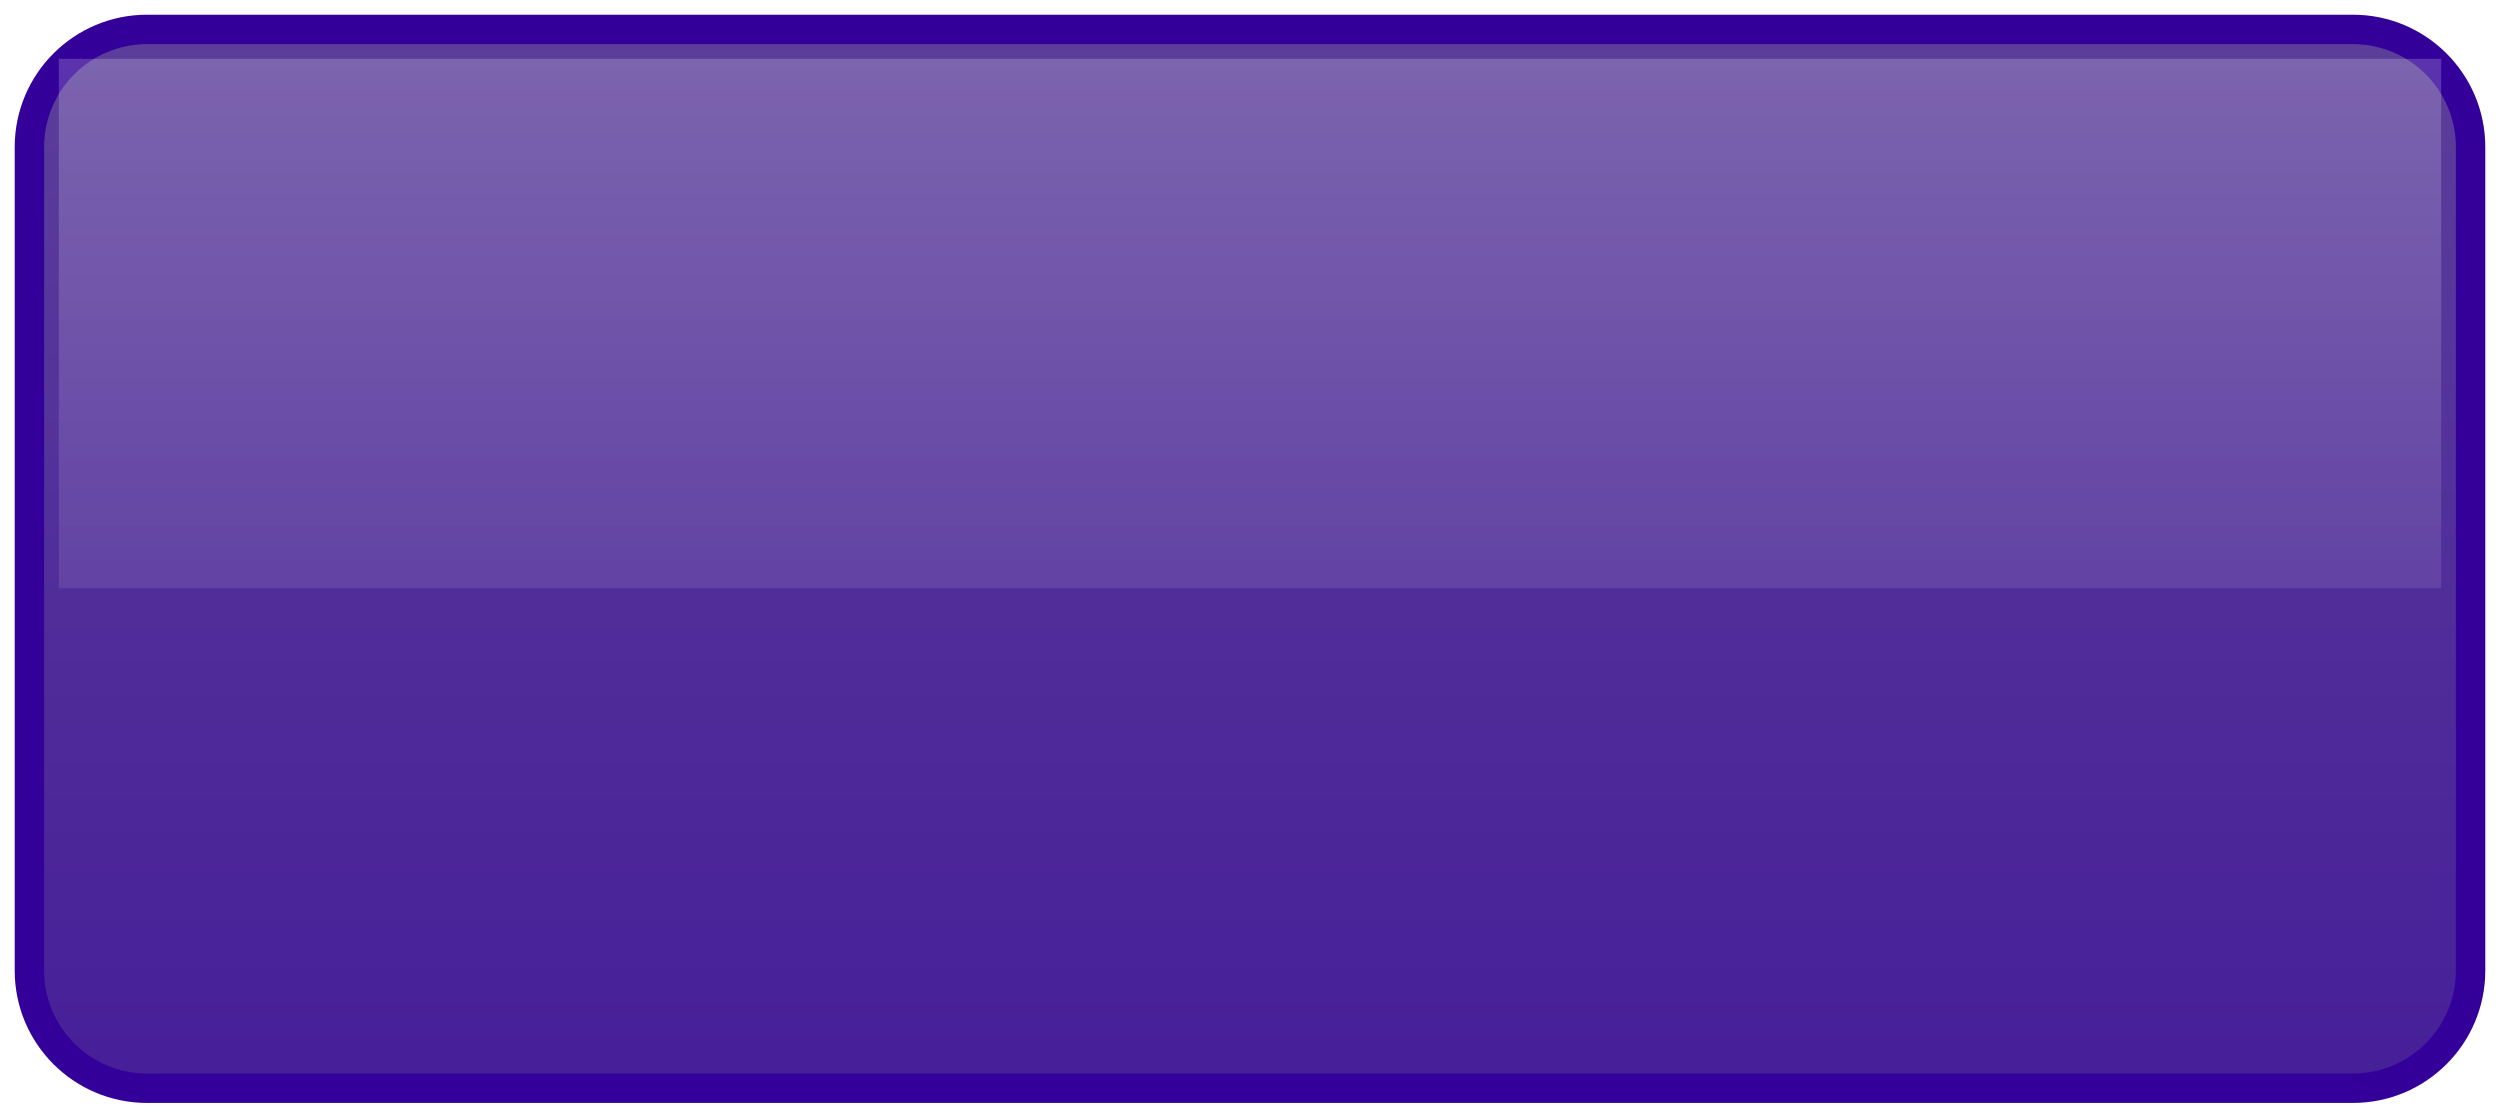
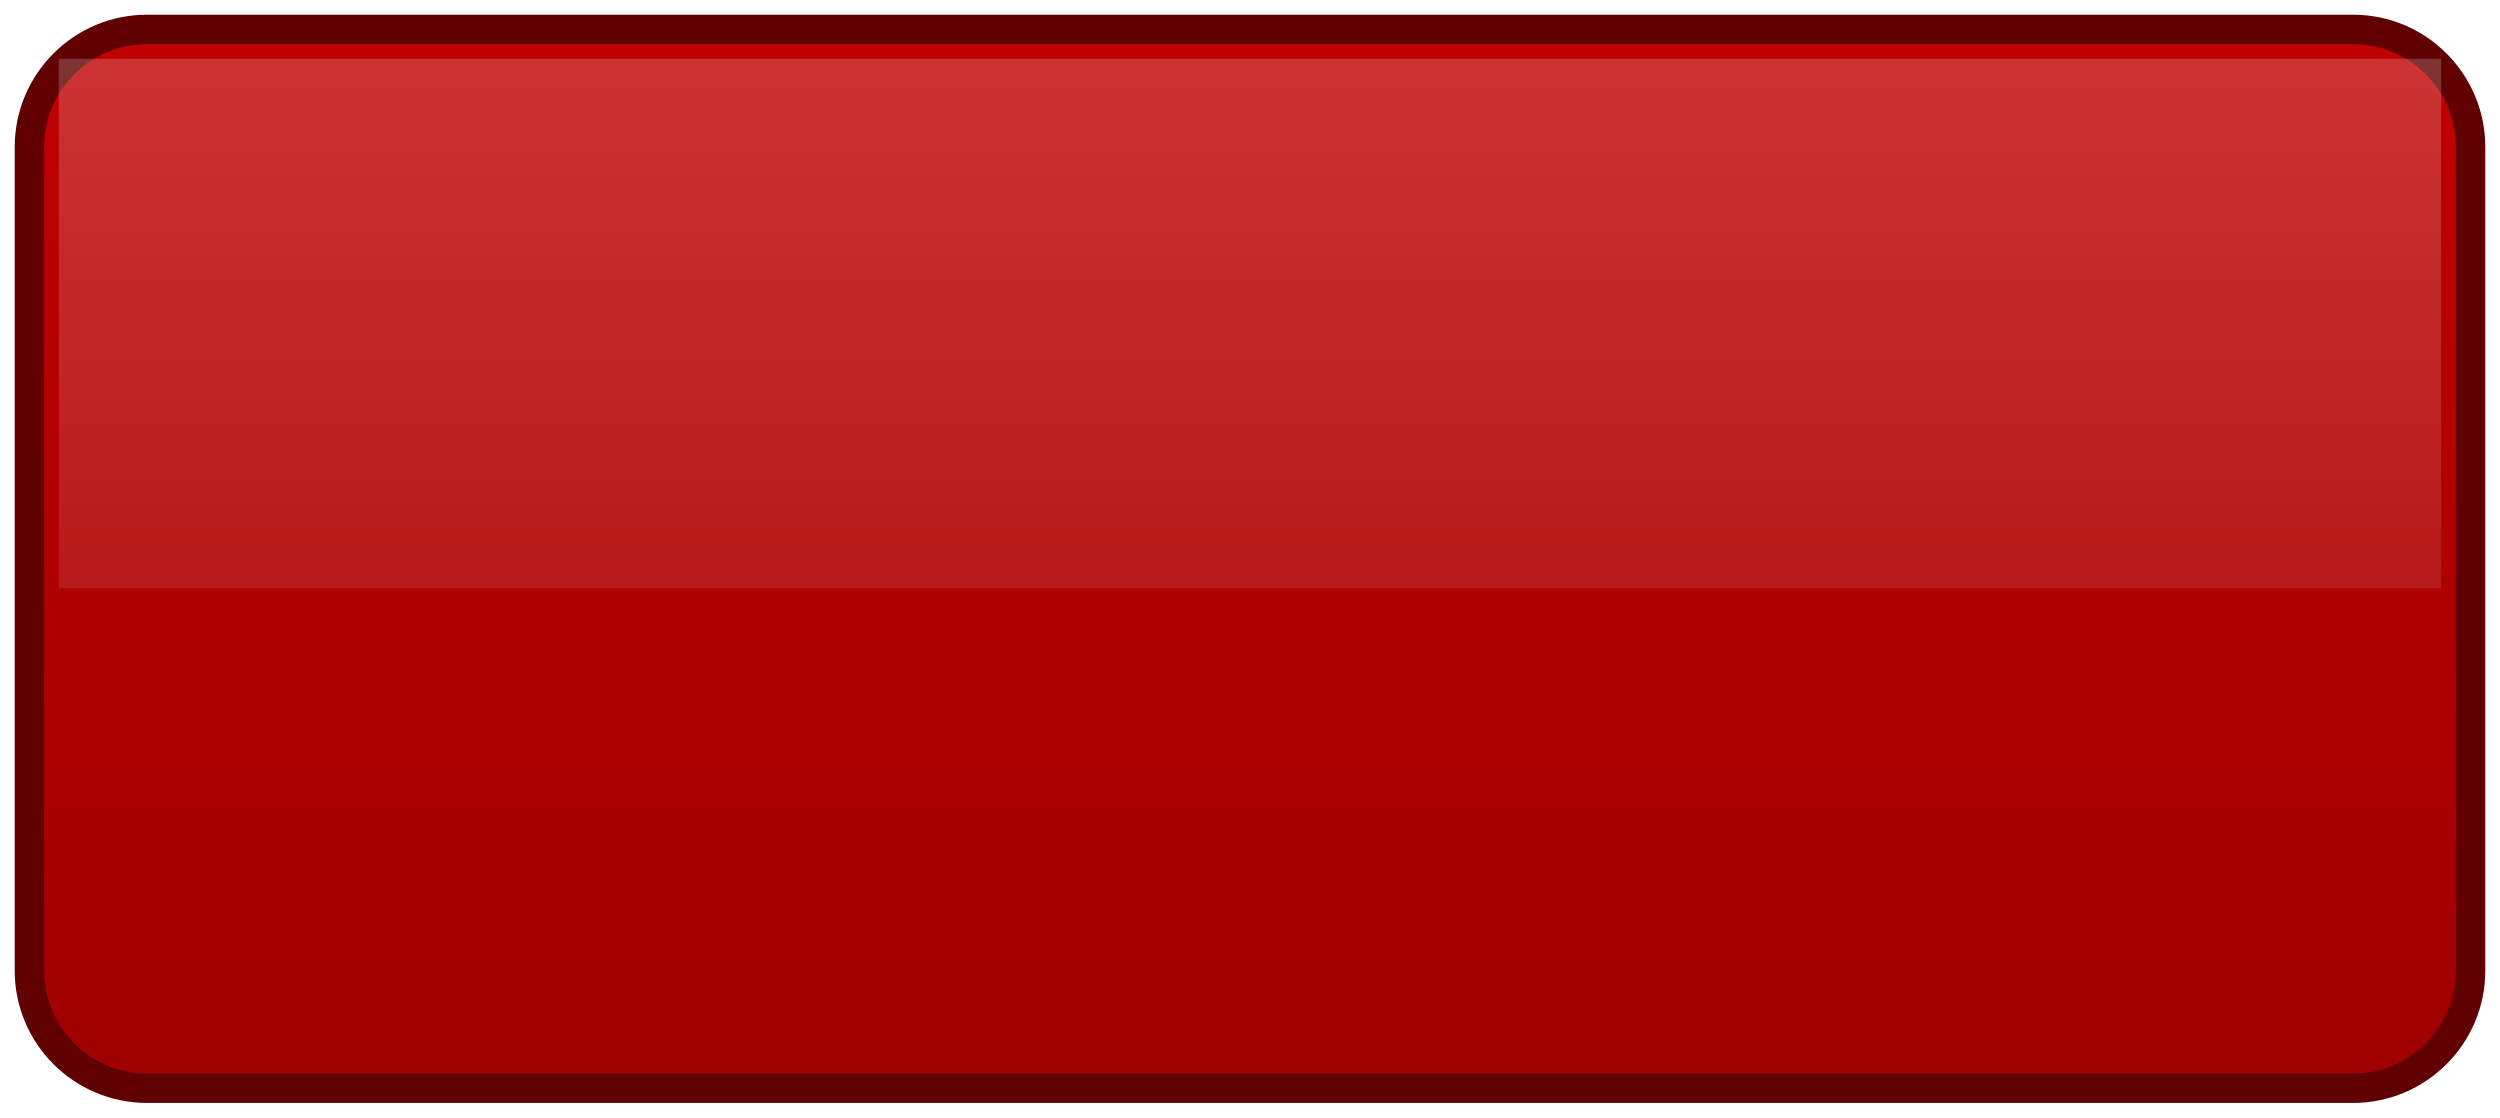
<svg xmlns="http://www.w3.org/2000/svg" width="85" height="38">
  <defs>
    <linearGradient id="interior" x1="0" x2="0" y1="0" y2="1">
-       <stop offset="0" stop-color="#5c3e9a" />
-       <stop offset="1" stop-color="#461f99" />
+       <stop offset="0" stop-color="#c00000" />
+       <stop offset="1" stop-color="#a00000" />
    </linearGradient>
    <linearGradient id="glass" x1="0" x2="0" y1="0" y2="1">
      <stop offset="0" stop-color="#ffffff" stop-opacity="0.2" />
      <stop offset="1" stop-color="#ffffff" stop-opacity="0.1" />
    </linearGradient>
  </defs>
-   <rect x="1" y="1" width="83" height="36" rx="4" ry="4" stroke-width="1" stroke="#330099" fill="url(#interior)" />
+   <rect x="1" y="1" width="83" height="36" rx="4" ry="4" stroke-width="1" stroke="#600000" fill="url(#interior)" />
  <rect x="2" y="2" width="81" height="18" stroke="none" fill="url(#glass)" />
</svg>
